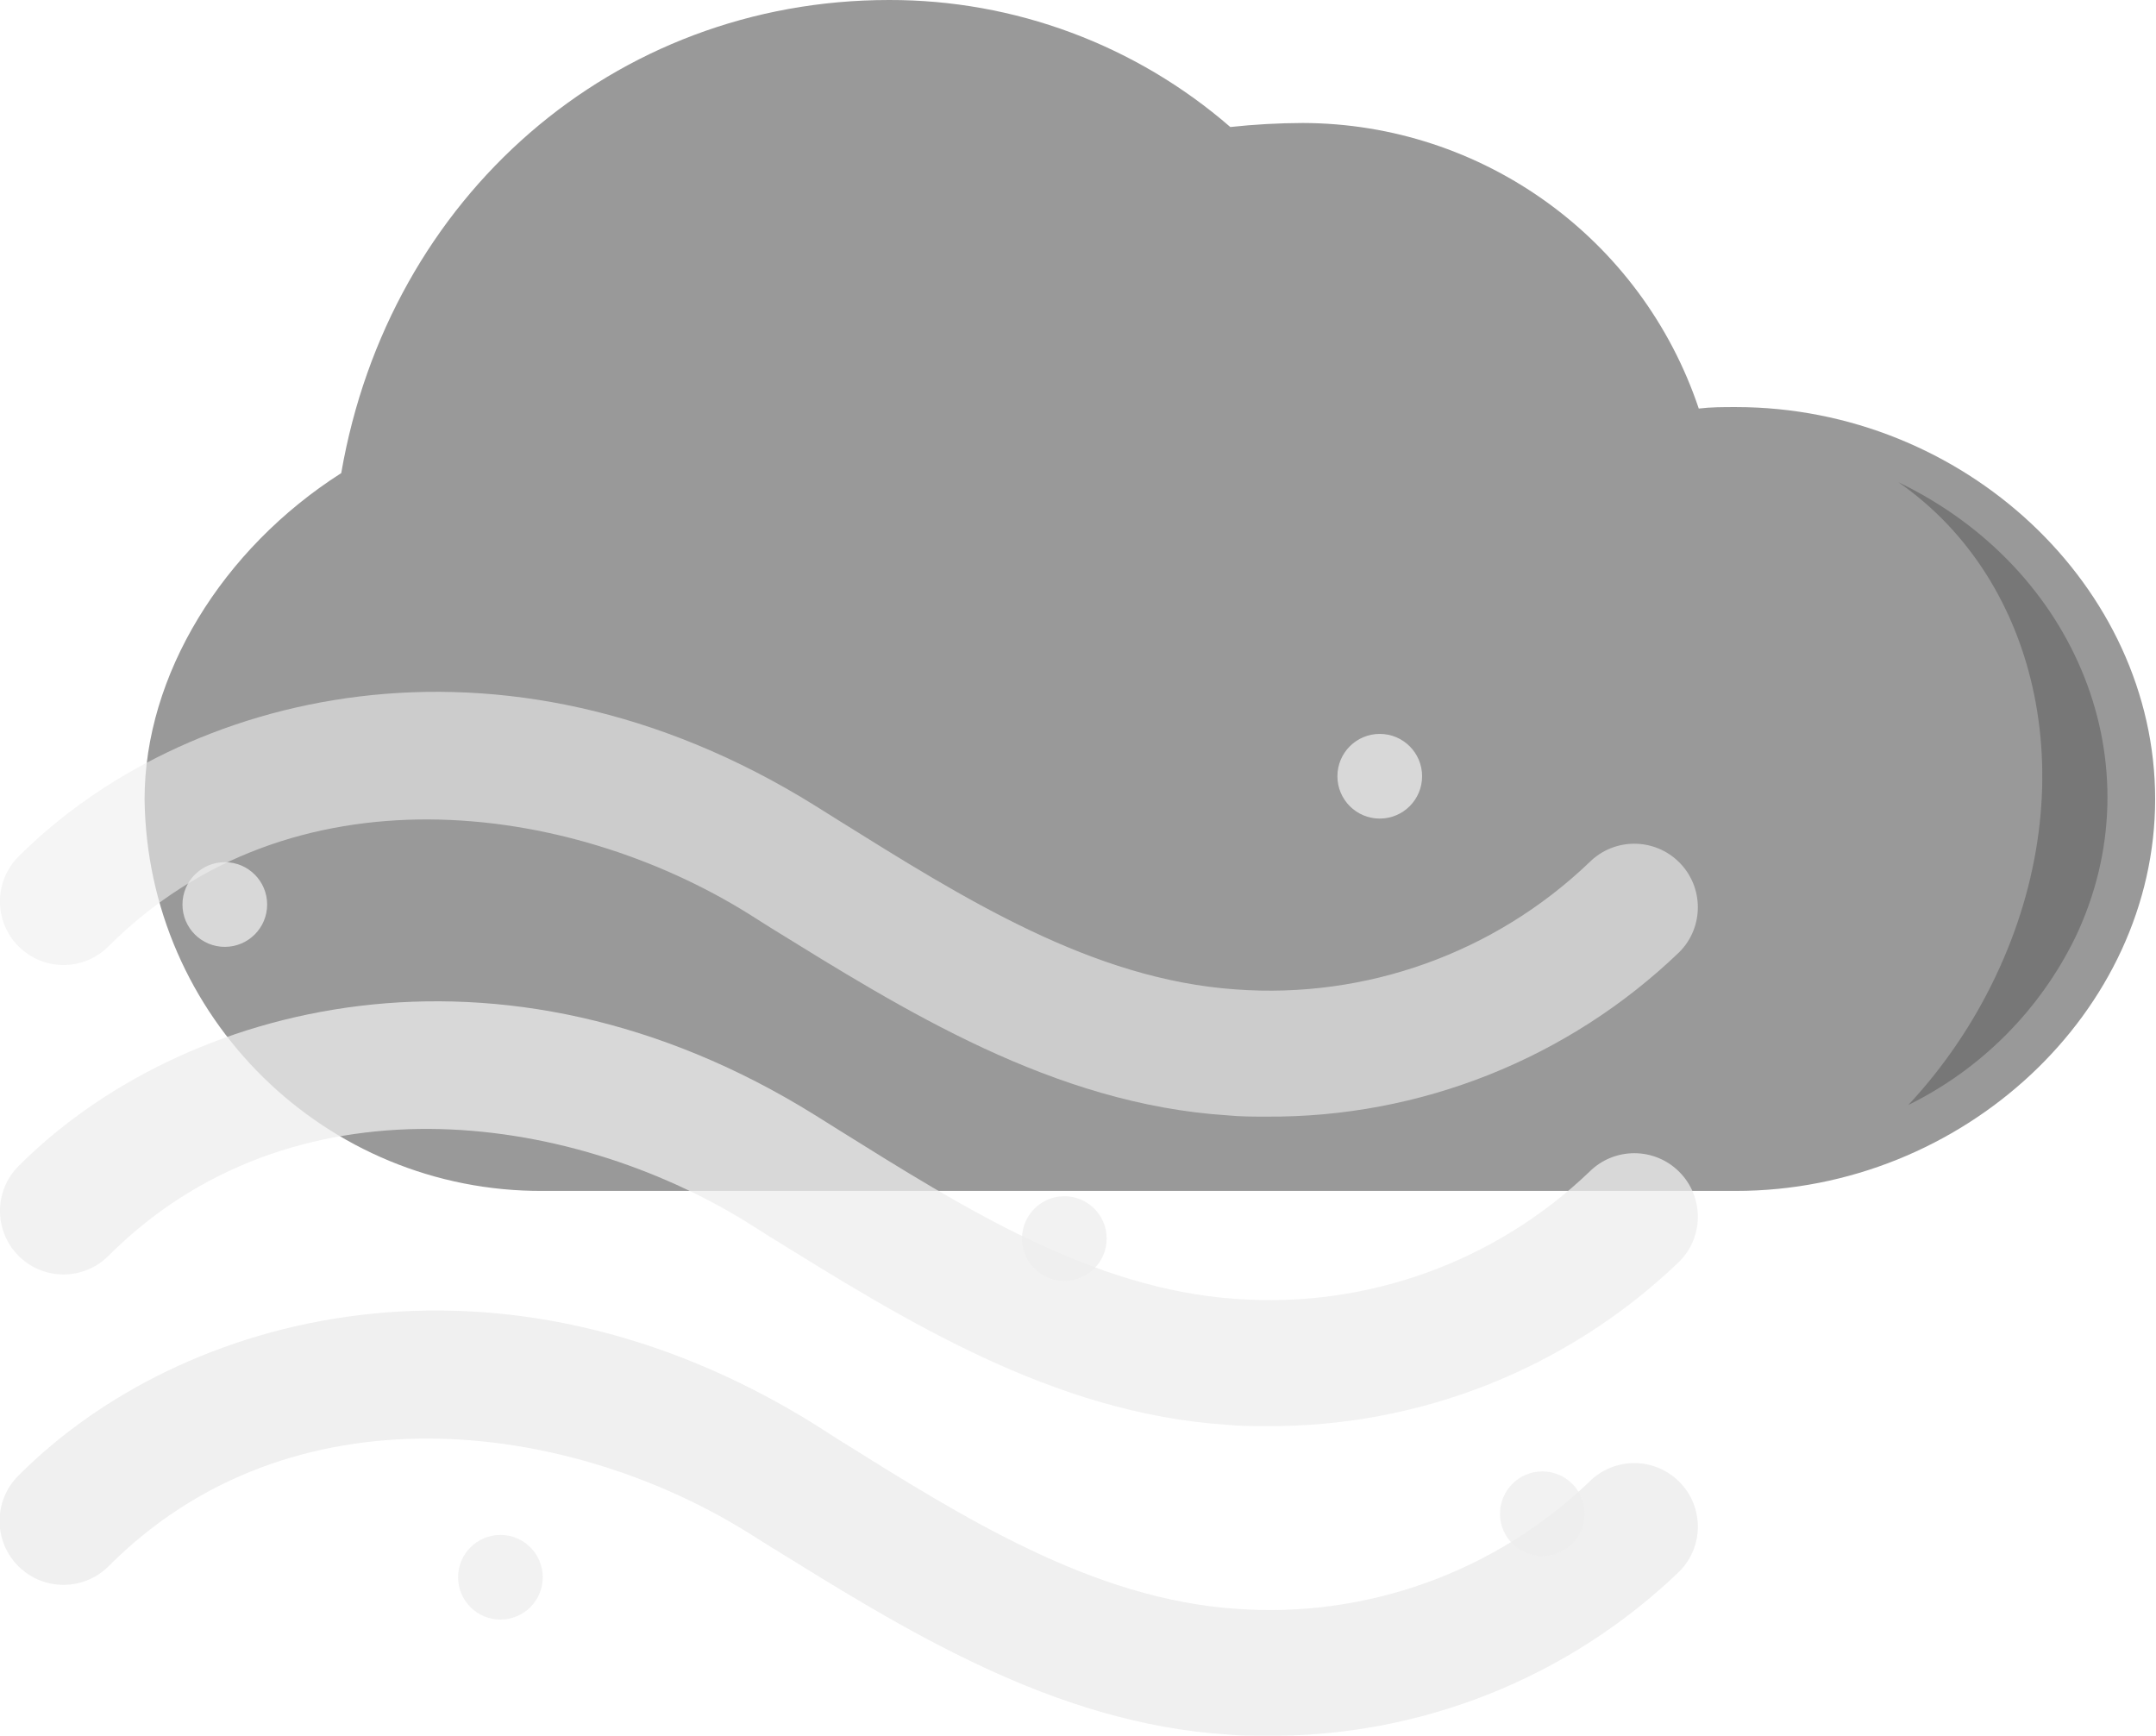
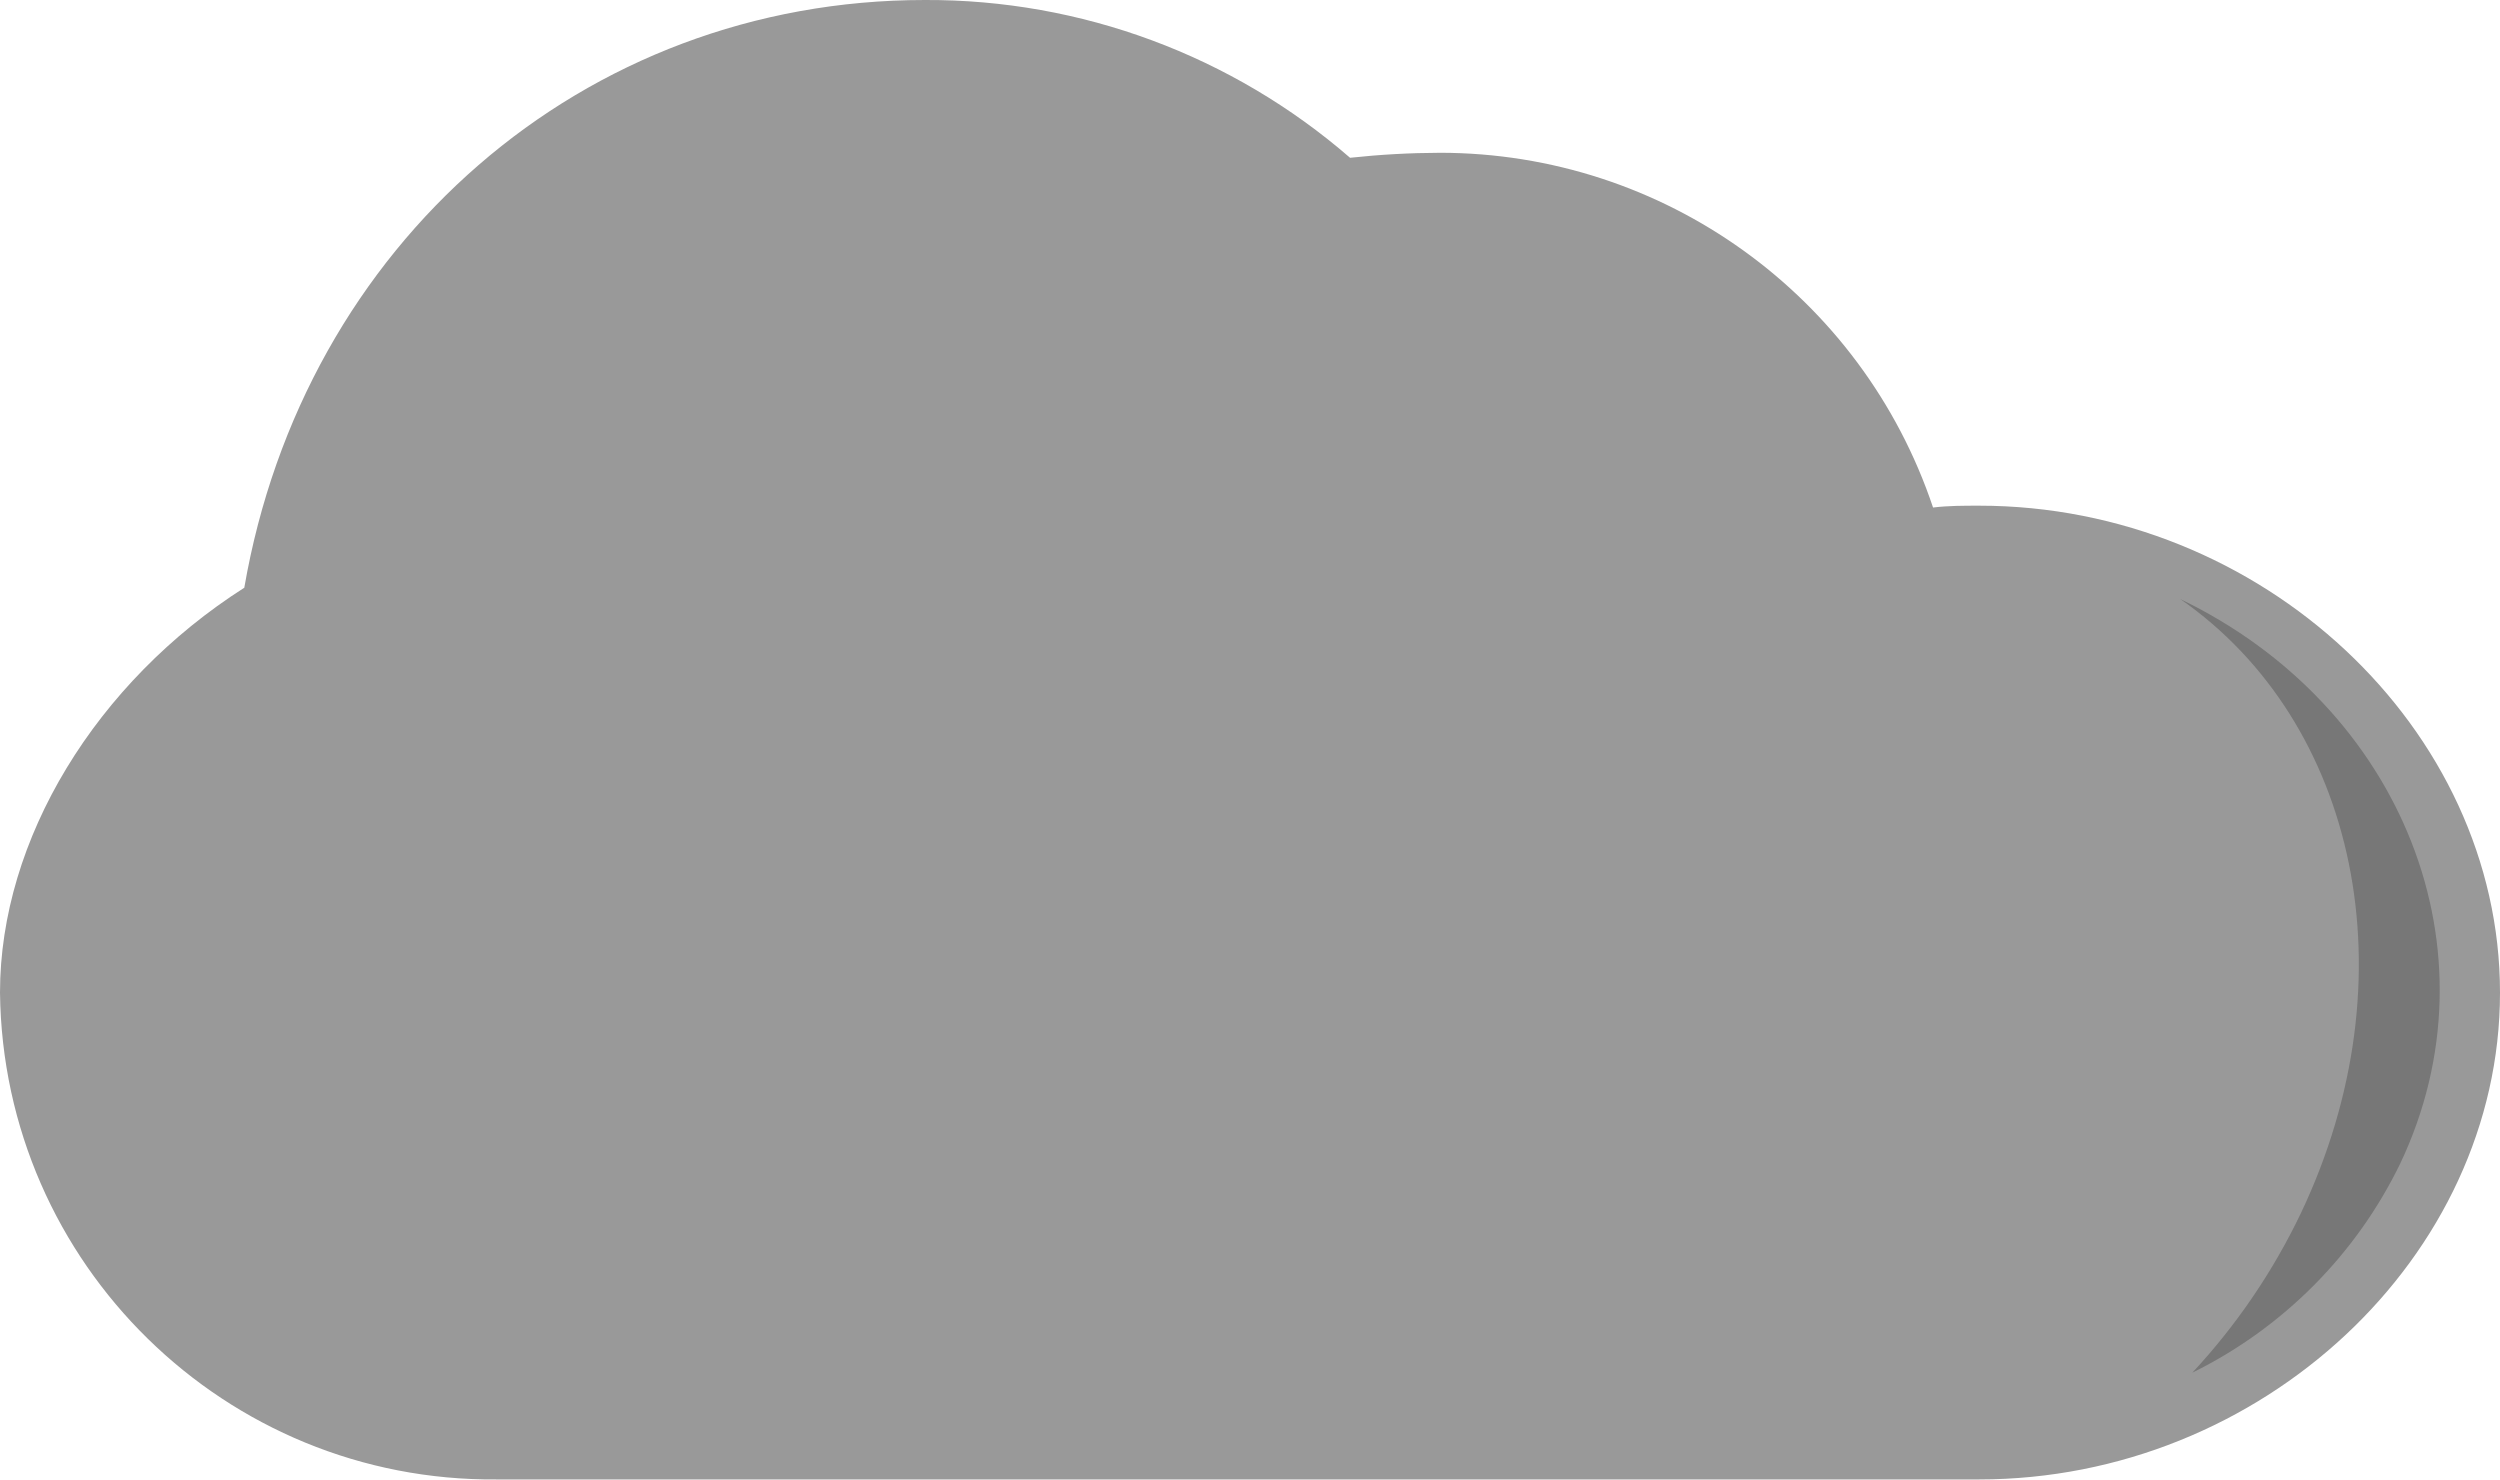
- <svg xmlns="http://www.w3.org/2000/svg" height="81.99" viewBox="0 0 101.85 81.99" width="101.85">
-   <path d="m82 19.23c-.59 0-1.17 0-1.75.07a19.78 19.78 0 0 0 -18.71-13.49 32.79 32.79 0 0 0 -3.42.19 24.52 24.52 0 0 0 -16.12-6c-13 0-23.62 9.28-25.88 22.35-5.63 3.59-9.29 9.56-9.29 15.4a18.73 18.73 0 0 0 18.84 18.51h56.33c10.74 0 19.81-8.47 19.81-18.51s-9.03-18.52-19.81-18.52z" fill="#999" />
-   <path d="m94.27 46.13a24 24 0 0 1 -4.12 6.07 17.27 17.27 0 0 0 7.9-7.94c3.84-8.08.09-17.41-8.37-21.48 6.73 4.67 8.86 14.38 4.59 23.35z" fill="#777" fill-rule="evenodd" />
-   <g fill="#eee">
-     <path d="m59.81 52.75c-.61 0-1.22 0-1.82-.06-8.25-.53-15.33-5-21.58-8.86l-1.06-.67c-8.51-5.3-21.6-7.08-30.23 1.55a3 3 0 0 1 -4.24-4.25c7.67-7.67 22.72-11.69 37.64-2.39l1.07.67c5.93 3.7 12 7.53 18.78 8a21.83 21.83 0 0 0 16.71-6 3 3 0 0 1 4.25 4.24 27.86 27.86 0 0 1 -19.52 7.77z" opacity=".6" />
-     <path d="m59.81 67.37c-.61 0-1.22 0-1.82-.06-8.25-.53-15.33-5-21.58-8.86l-1.06-.67c-8.51-5.3-21.6-7.08-30.23 1.55a3 3 0 0 1 -4.24-4.25c7.67-7.67 22.72-11.69 37.64-2.39l1.07.67c5.93 3.7 12 7.53 18.78 8a21.85 21.85 0 0 0 16.71-6 3 3 0 1 1 4.25 4.24 27.86 27.86 0 0 1 -19.52 7.77z" opacity=".75" />
-     <path d="m59.8 82c-.6 0-1.21 0-1.81-.06-8.24-.53-15.33-5-21.57-8.86l-1.07-.67c-8.51-5.31-21.6-7.09-30.23 1.59a3 3 0 0 1 -4.24-4.3c7.67-7.7 22.72-11.7 37.64-2.39l1.08.69c5.92 3.7 12 7.53 18.77 8a21.82 21.82 0 0 0 16.71-6 3 3 0 0 1 4.25 4.24 27.82 27.82 0 0 1 -19.53 7.76z" opacity=".9" />
-     <circle cx="10.62" cy="42.73" opacity=".75" r="2" />
-     <circle cx="23.64" cy="74.51" opacity=".75" r="2" />
-     <circle cx="50.28" cy="58.51" opacity=".75" r="2" />
-     <circle cx="72.86" cy="71.51" opacity=".75" r="2" />
-     <circle cx="65.18" cy="36.67" opacity=".75" r="2" />
-   </g>
+ <svg xmlns="http://www.w3.org/2000/svg" height="56.26" viewBox="0 0 95.07 56.26" width="95.07">
+   <path d="m75.26 19.23c-.58 0-1.17 0-1.75.07a19.78 19.78 0 0 0 -18.75-13.49 32.79 32.79 0 0 0 -3.42.19 24.52 24.52 0 0 0 -16.17-6c-13 0-23.62 9.28-25.88 22.35-5.63 3.59-9.29 9.56-9.29 15.4a18.73 18.73 0 0 0 18.9 18.51h56.36c10.74 0 19.81-8.47 19.81-18.51s-9.07-18.52-19.81-18.52z" fill="#999" />
+   <path d="m87.5 46.13a24.27 24.27 0 0 1 -4.13 6.07 17.27 17.27 0 0 0 7.9-7.94c3.84-8.08.09-17.41-8.36-21.48 6.72 4.67 8.85 14.38 4.59 23.35z" fill="#777" fill-rule="evenodd" />
</svg>
